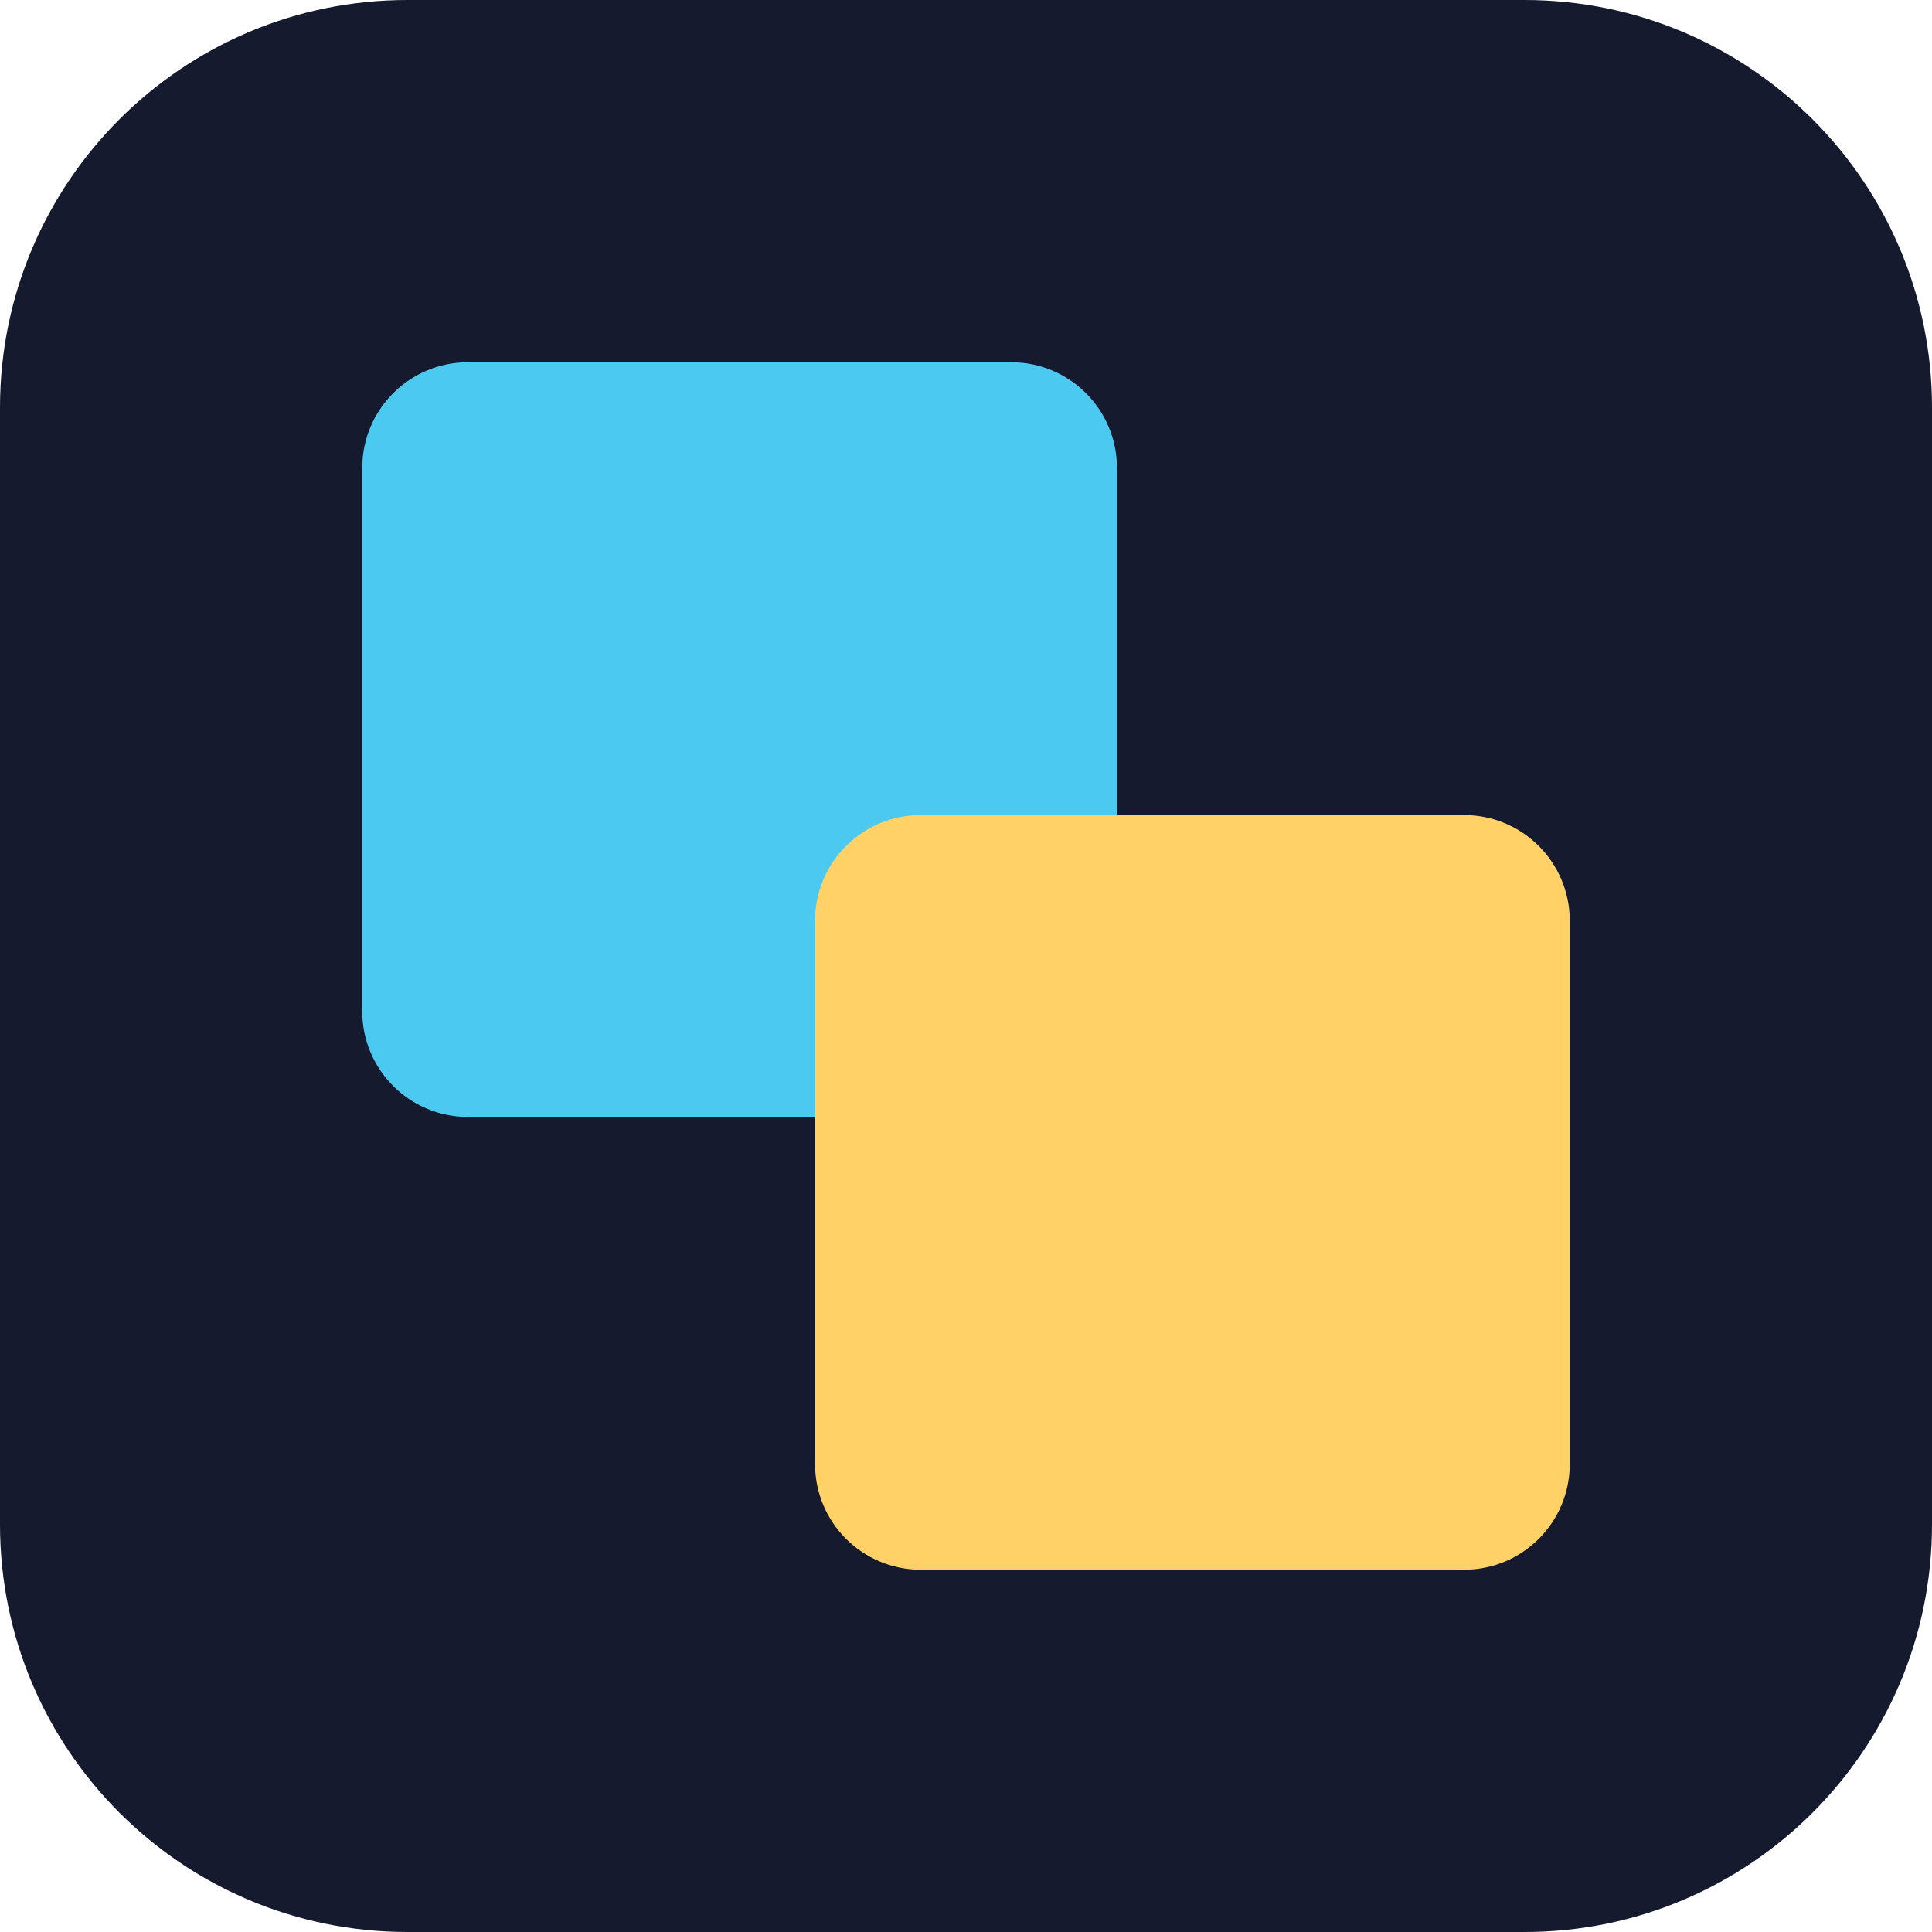
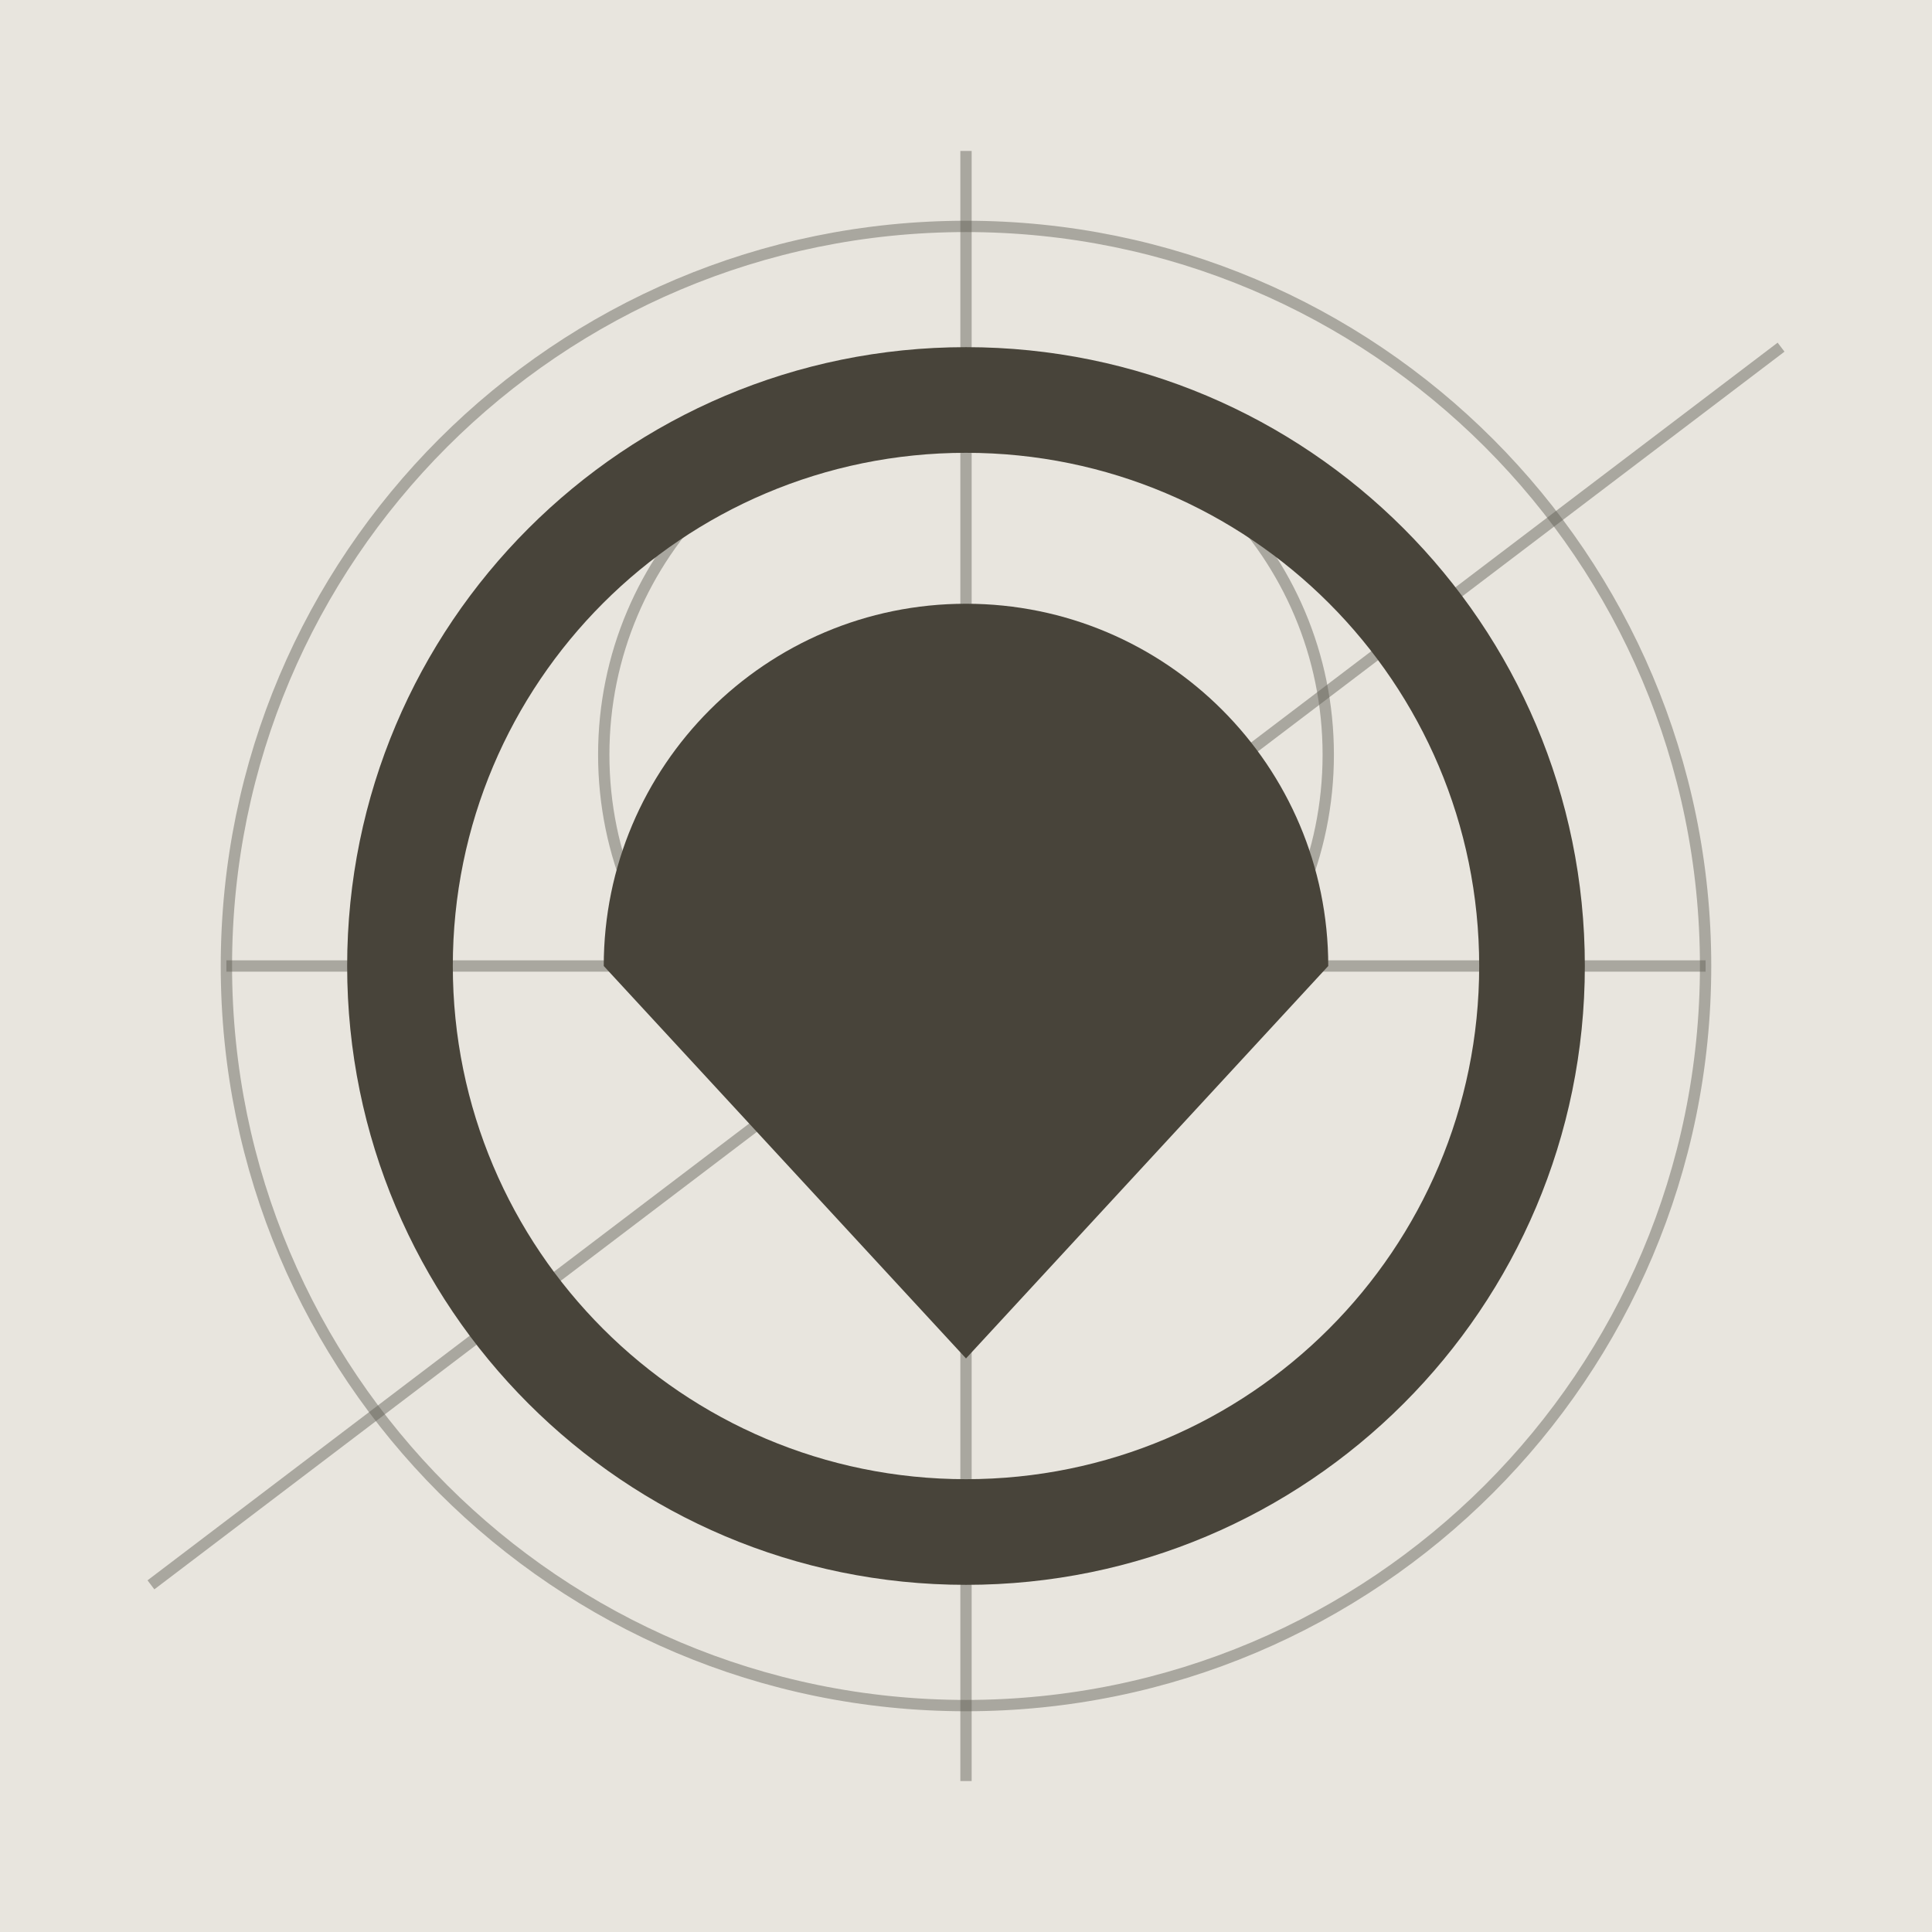
- <svg xmlns="http://www.w3.org/2000/svg" viewBox="0 0 512 512" width="512" height="512" role="img" aria-label="アプリの雛形">
-   <rect width="512" height="512" rx="108" fill="#151a2e" />
-   <rect x="96" y="96" width="200" height="200" rx="28" fill="#4cc9f0" />
-   <rect x="216" y="216" width="200" height="200" rx="28" fill="#ffd166" />
+ <svg xmlns="http://www.w3.org/2000/svg" viewBox="0 0 512 512" width="512" height="512" role="img" aria-label="作図">
+   <rect width="512" height="512" fill="#E8E5DE" />
+   <g fill="none" stroke="#5F5B52" stroke-opacity=".45" stroke-width="3">
+     <circle cx="256" cy="256" r="196" />
+     <circle cx="256" cy="200" r="96" />
+     <path d="M40 420 L472 92 M60 256 H452 M256 40 V472" />
+   </g>
+   <path fill="#48443A" fill-rule="evenodd" d="M256 92 A164 164 0 1 0 256 420 A164 164 0 1 0 256 92 Z M256 120 A136 136 0 1 1 256 392 A136 136 0 1 1 256 120 Z" />
+   <path fill="#48443A" d="M256 160 A96 96 0 0 1 352 256 L256 360 L160 256 A96 96 0 0 1 256 160 Z" />
</svg>
